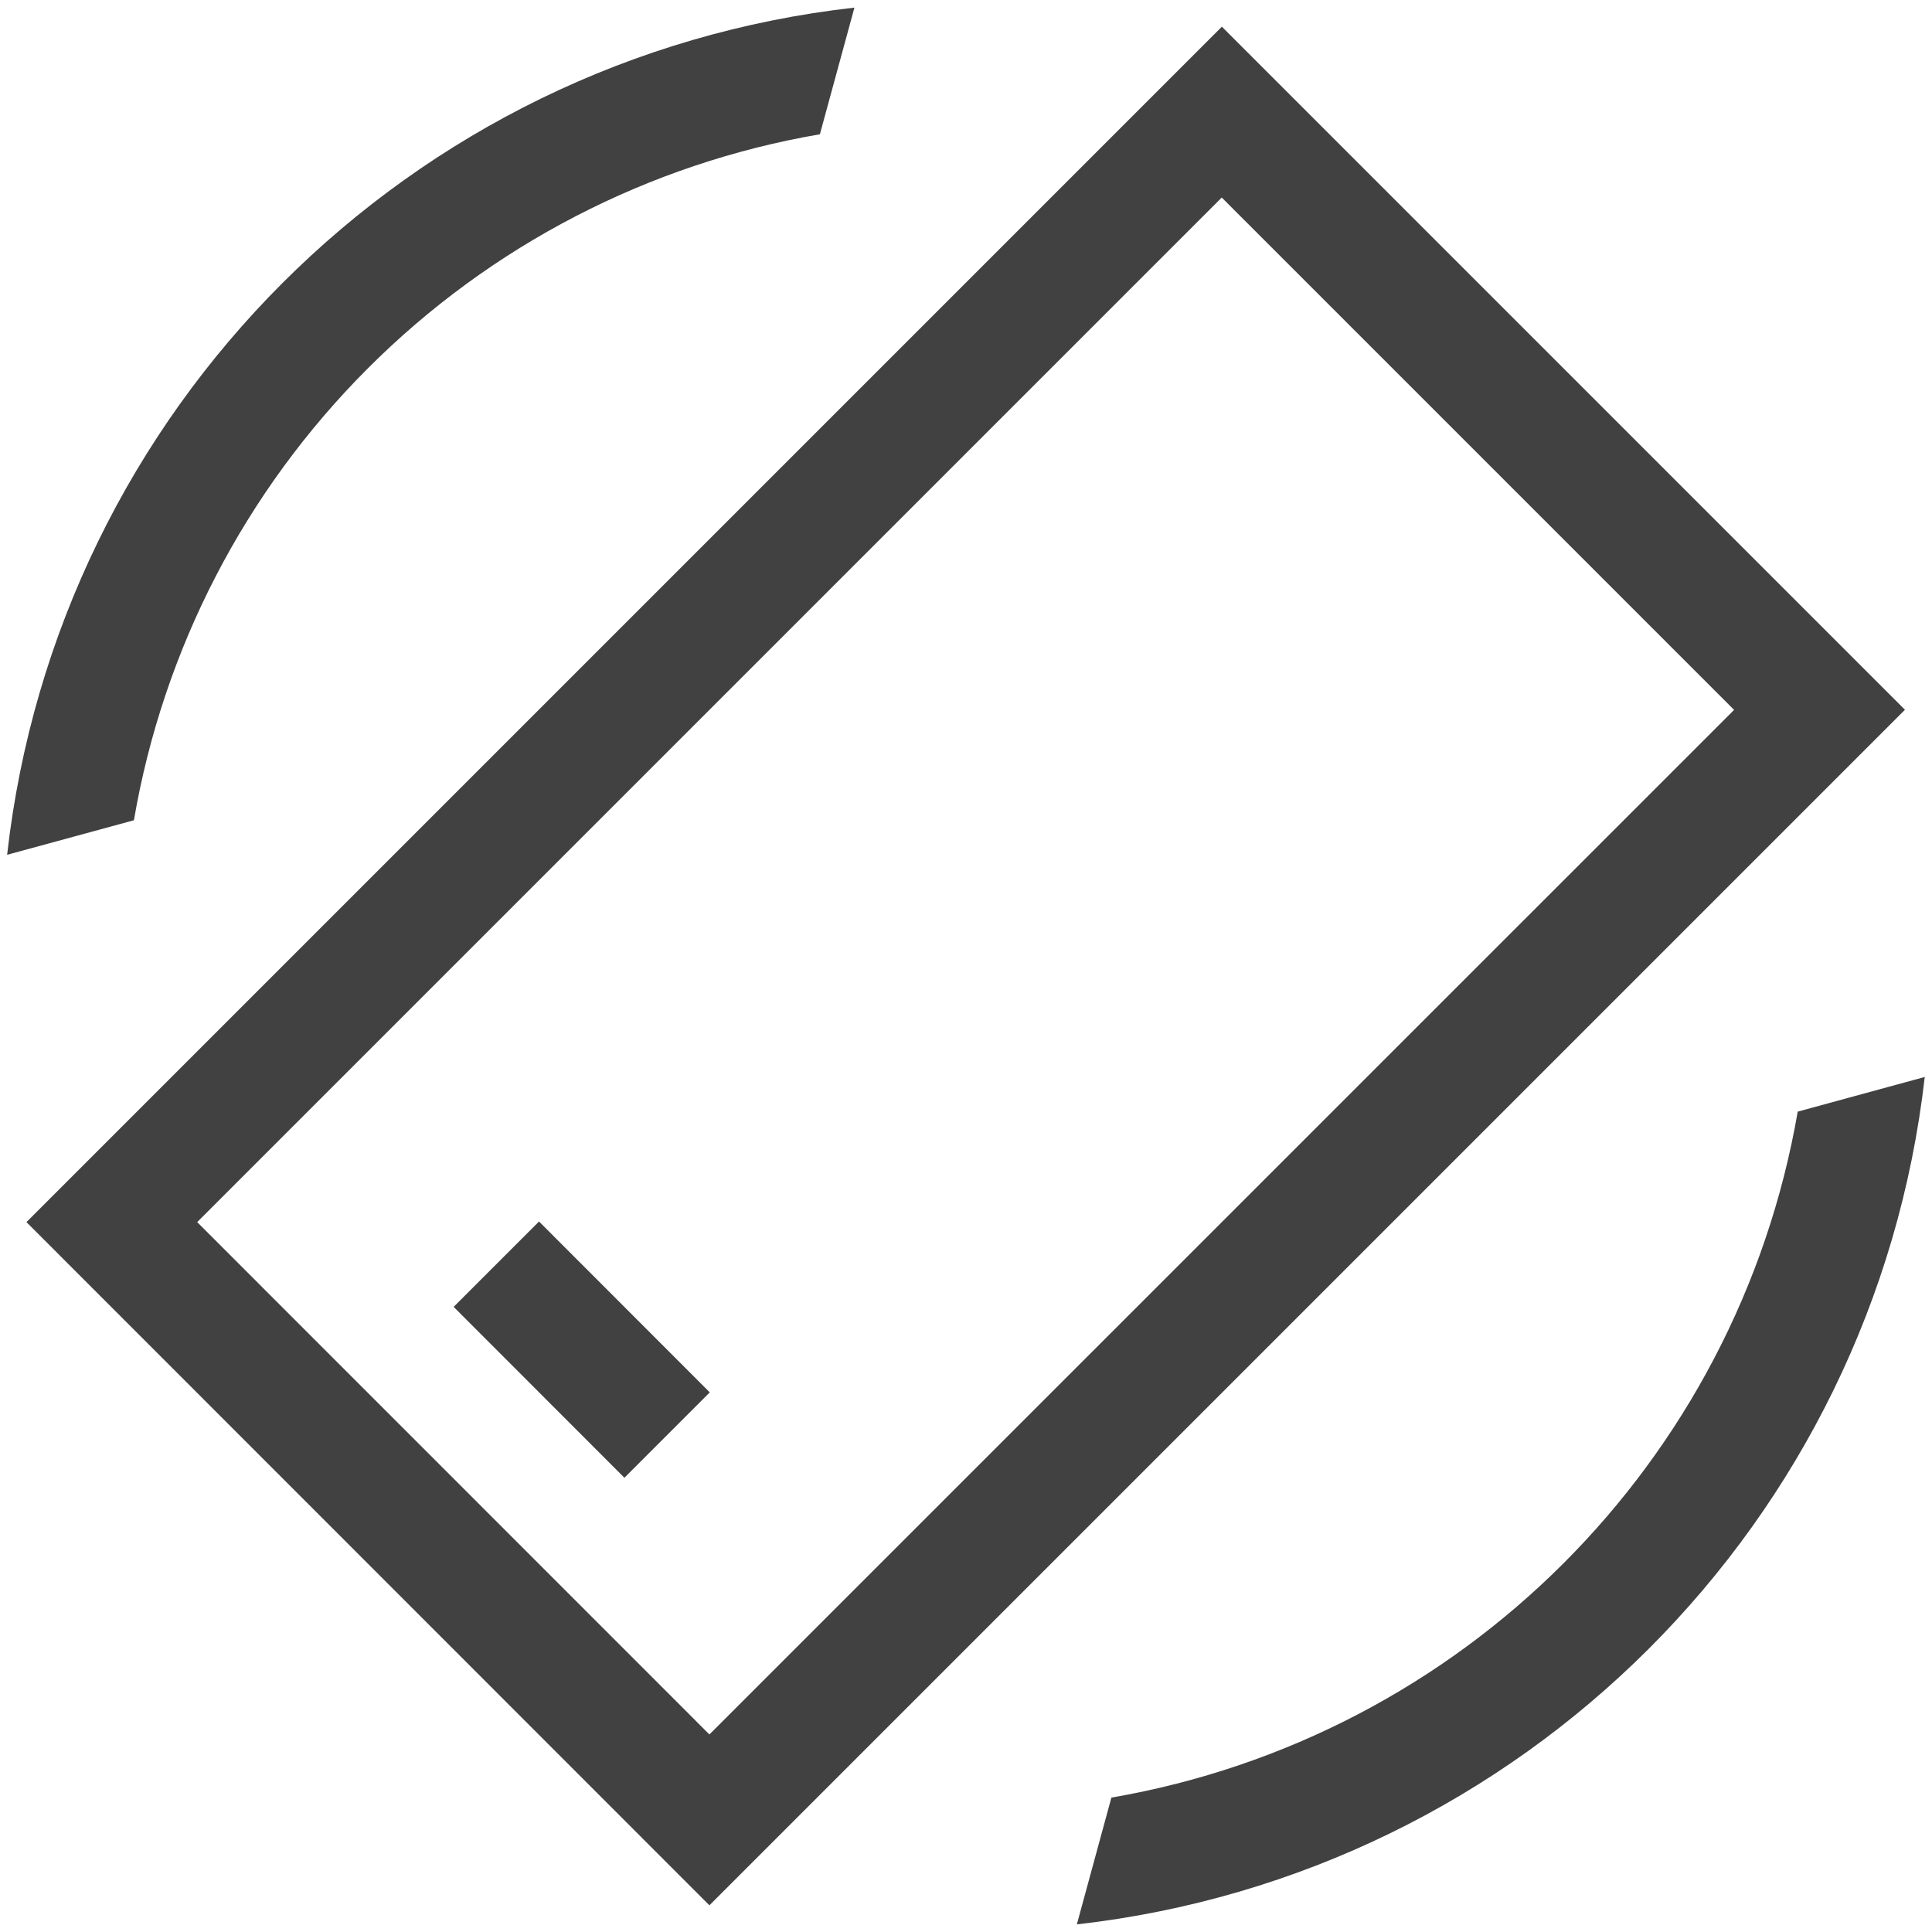
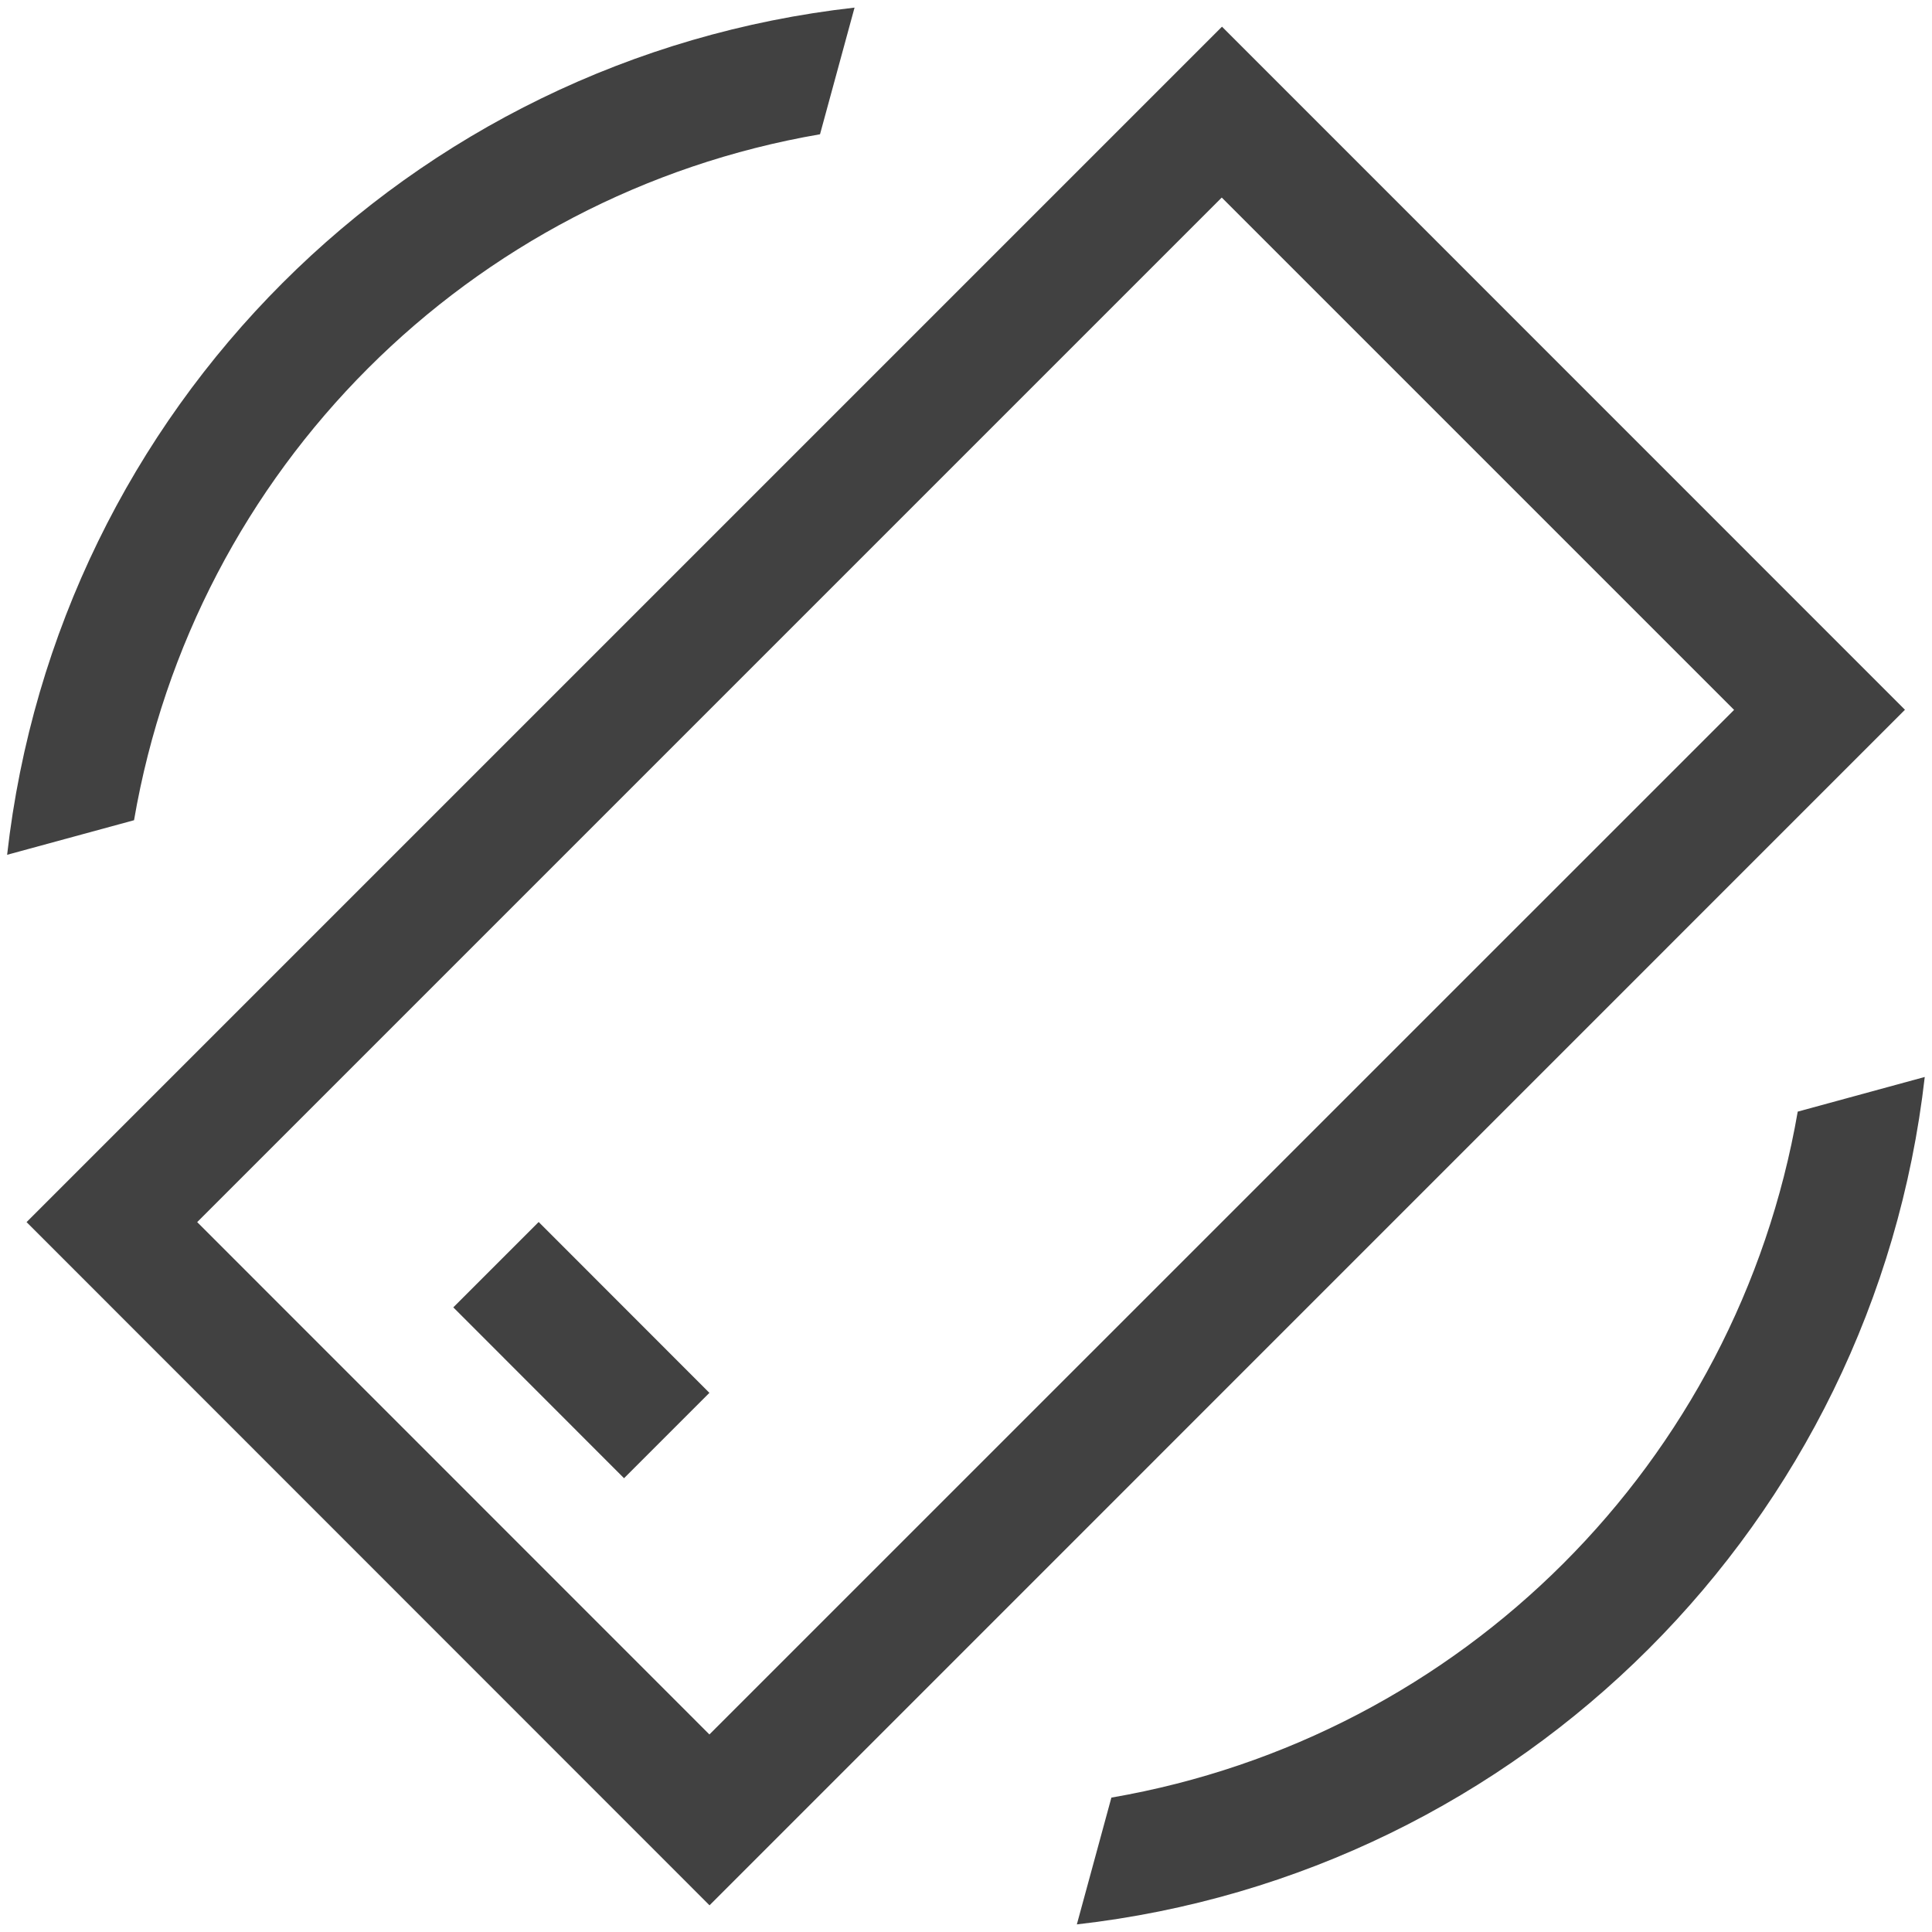
<svg xmlns="http://www.w3.org/2000/svg" viewBox="0 0 16 16">
-   <path fill="#414141" d="M3.047 3.05a6.952 6.952 0 013.743-1.938l.286-1.049a7.957 7.957 0 00-7.017 7.016l1.05-.286a6.952 6.952 0 011.938-3.743zm12.893 5.869l-1.052.287a6.971 6.971 0 01-5.684 5.681l-.286 1.05a7.973 7.973 0 007.022-7.018zm-10.065 6.86l-5.656-5.658 9.9-9.9 5.657 5.657zm-4.242-5.658l4.242 4.243 8.486-8.485-4.243-4.243z" />
-   <path fill="#414141" d="M3.757 10.823l.707-.707 1.414 1.415-.707.707z" />
+   <path fill="#414141" d="M1.109 6.793l-1.05.286A7.957 7.957 0 017.077.063l-.286 1.049a6.96 6.96 0 00-5.681 5.681zm14.831 2.126l-1.052.287a6.971 6.971 0 01-5.684 5.681l-.286 1.05a7.973 7.973 0 007.022-7.018zm-.164-3.041L10.12.221l-9.9 9.9 5.656 5.658zm-5.658-4.242l4.243 4.243-8.486 8.485-4.242-4.243zM5.168 12.242l.707-.707-1.414-1.415-.707.707z" />
</svg>
